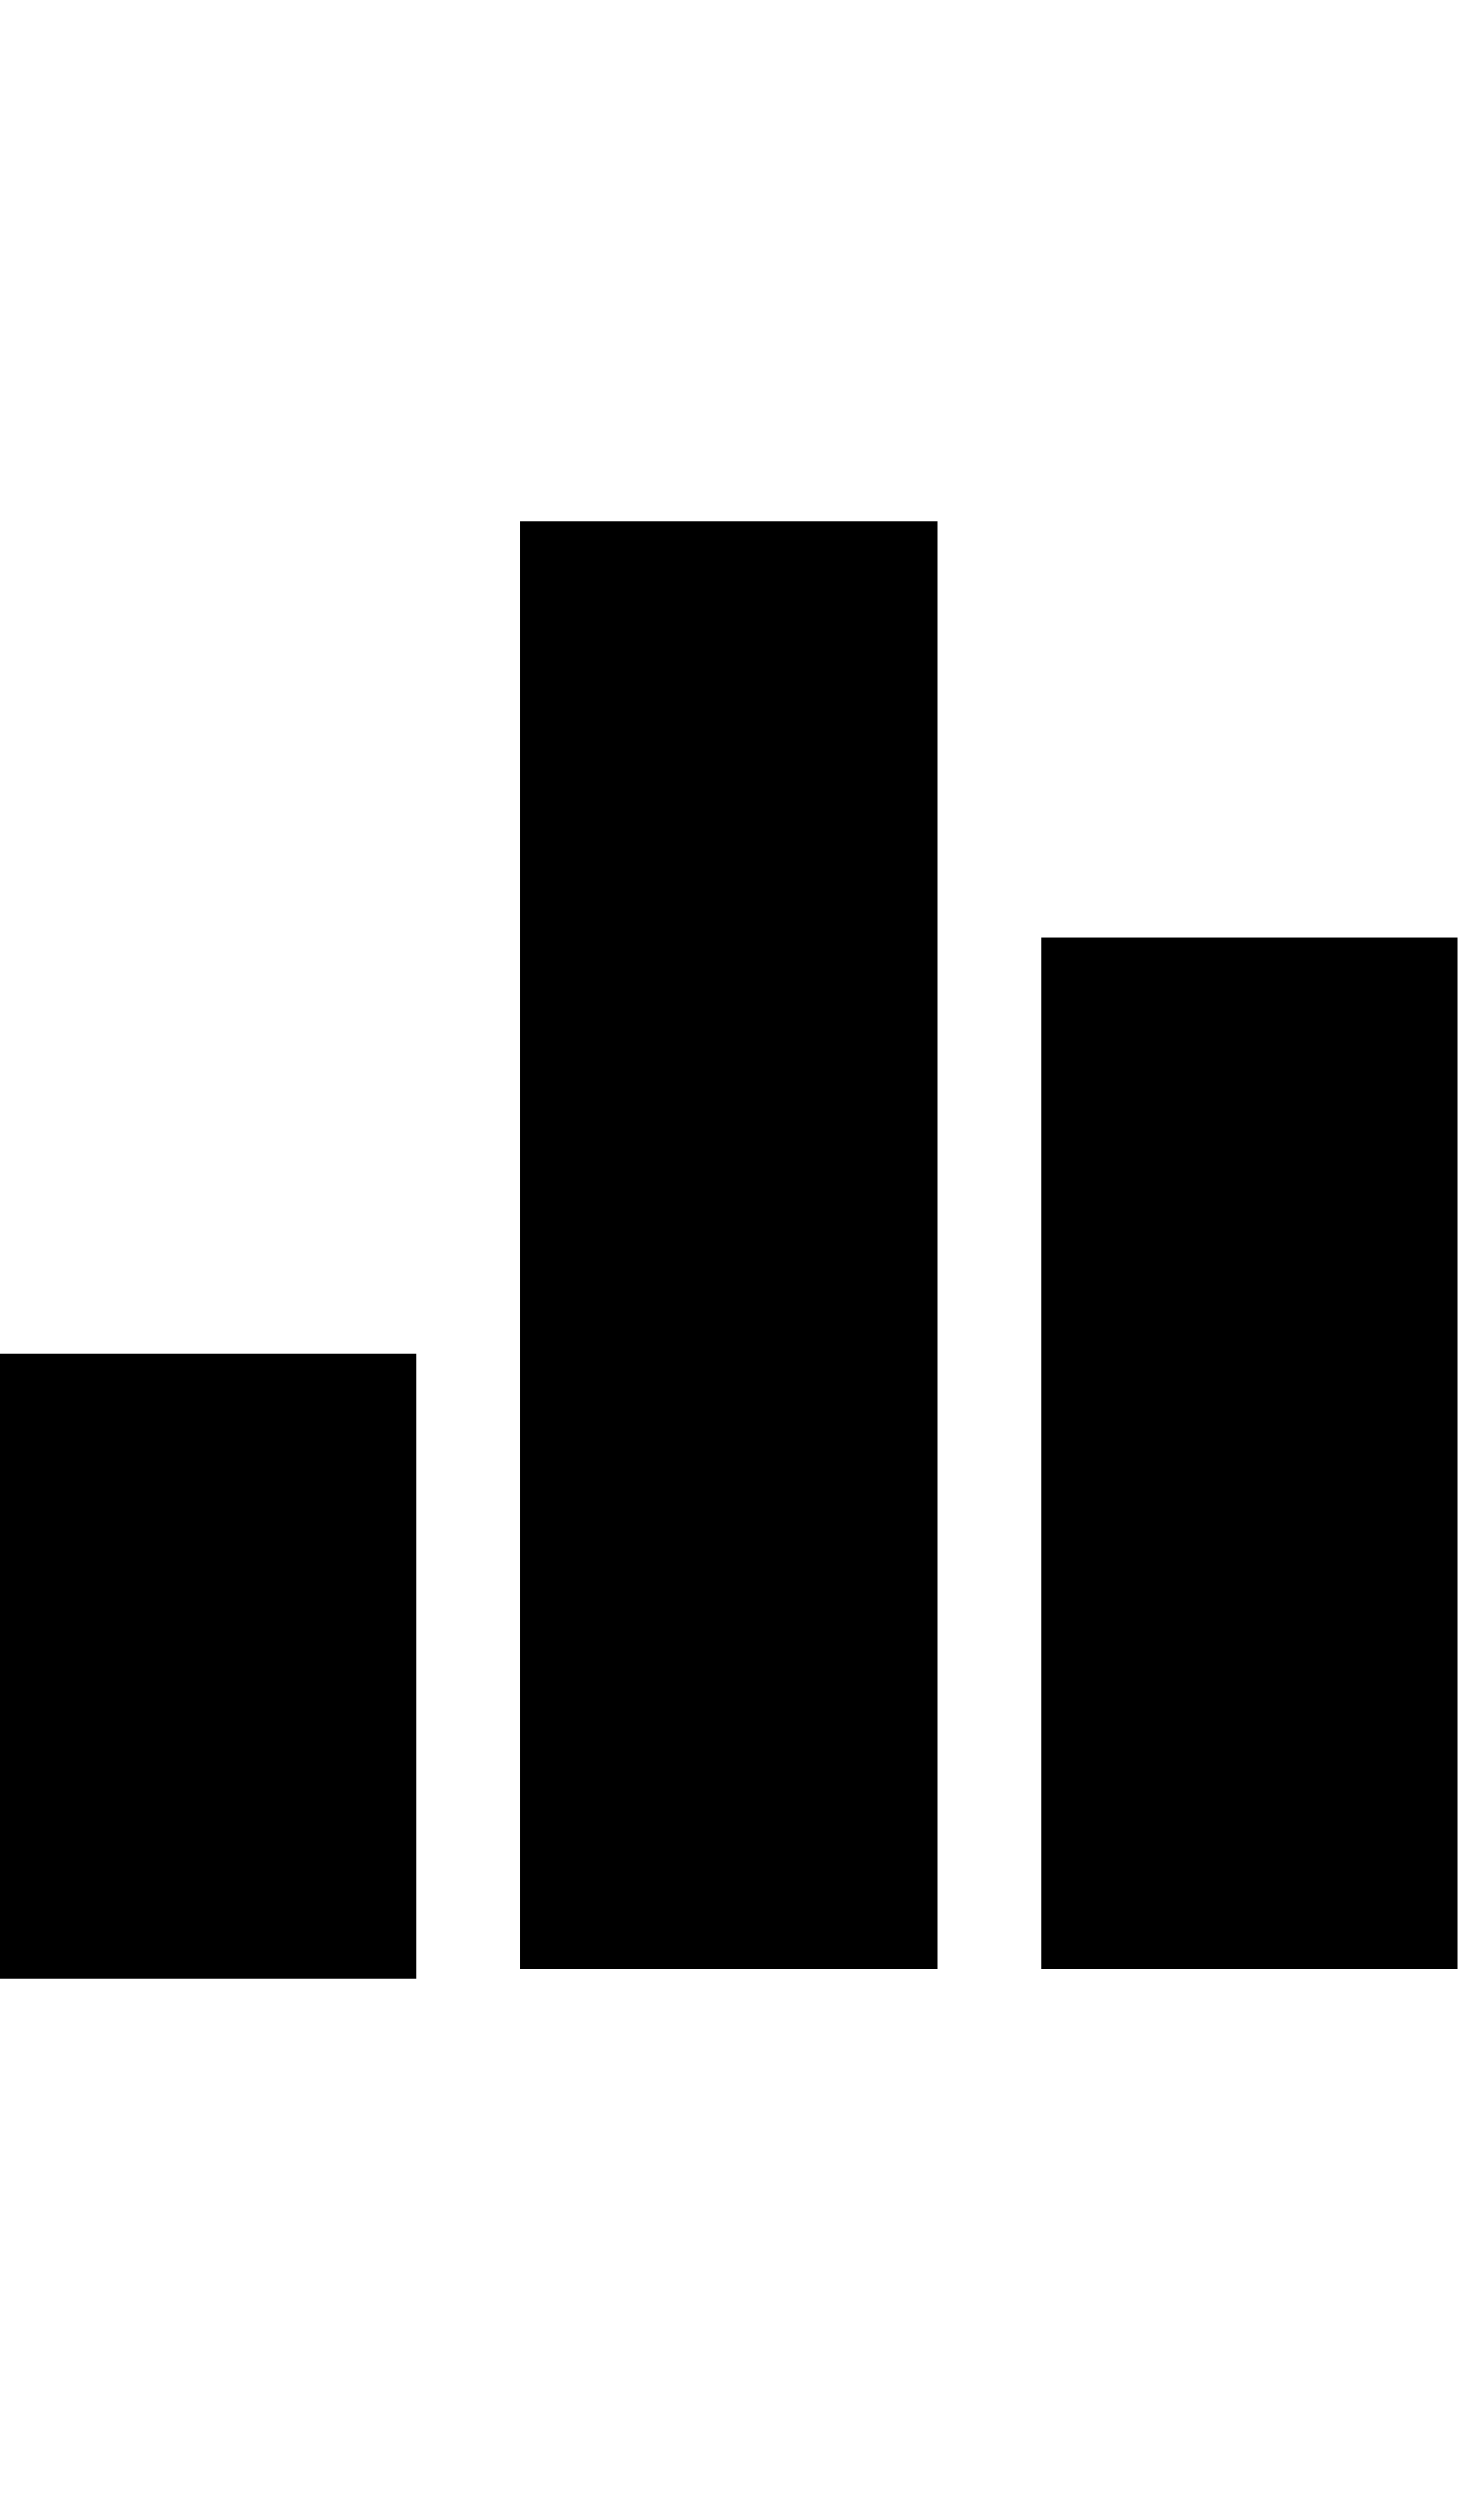
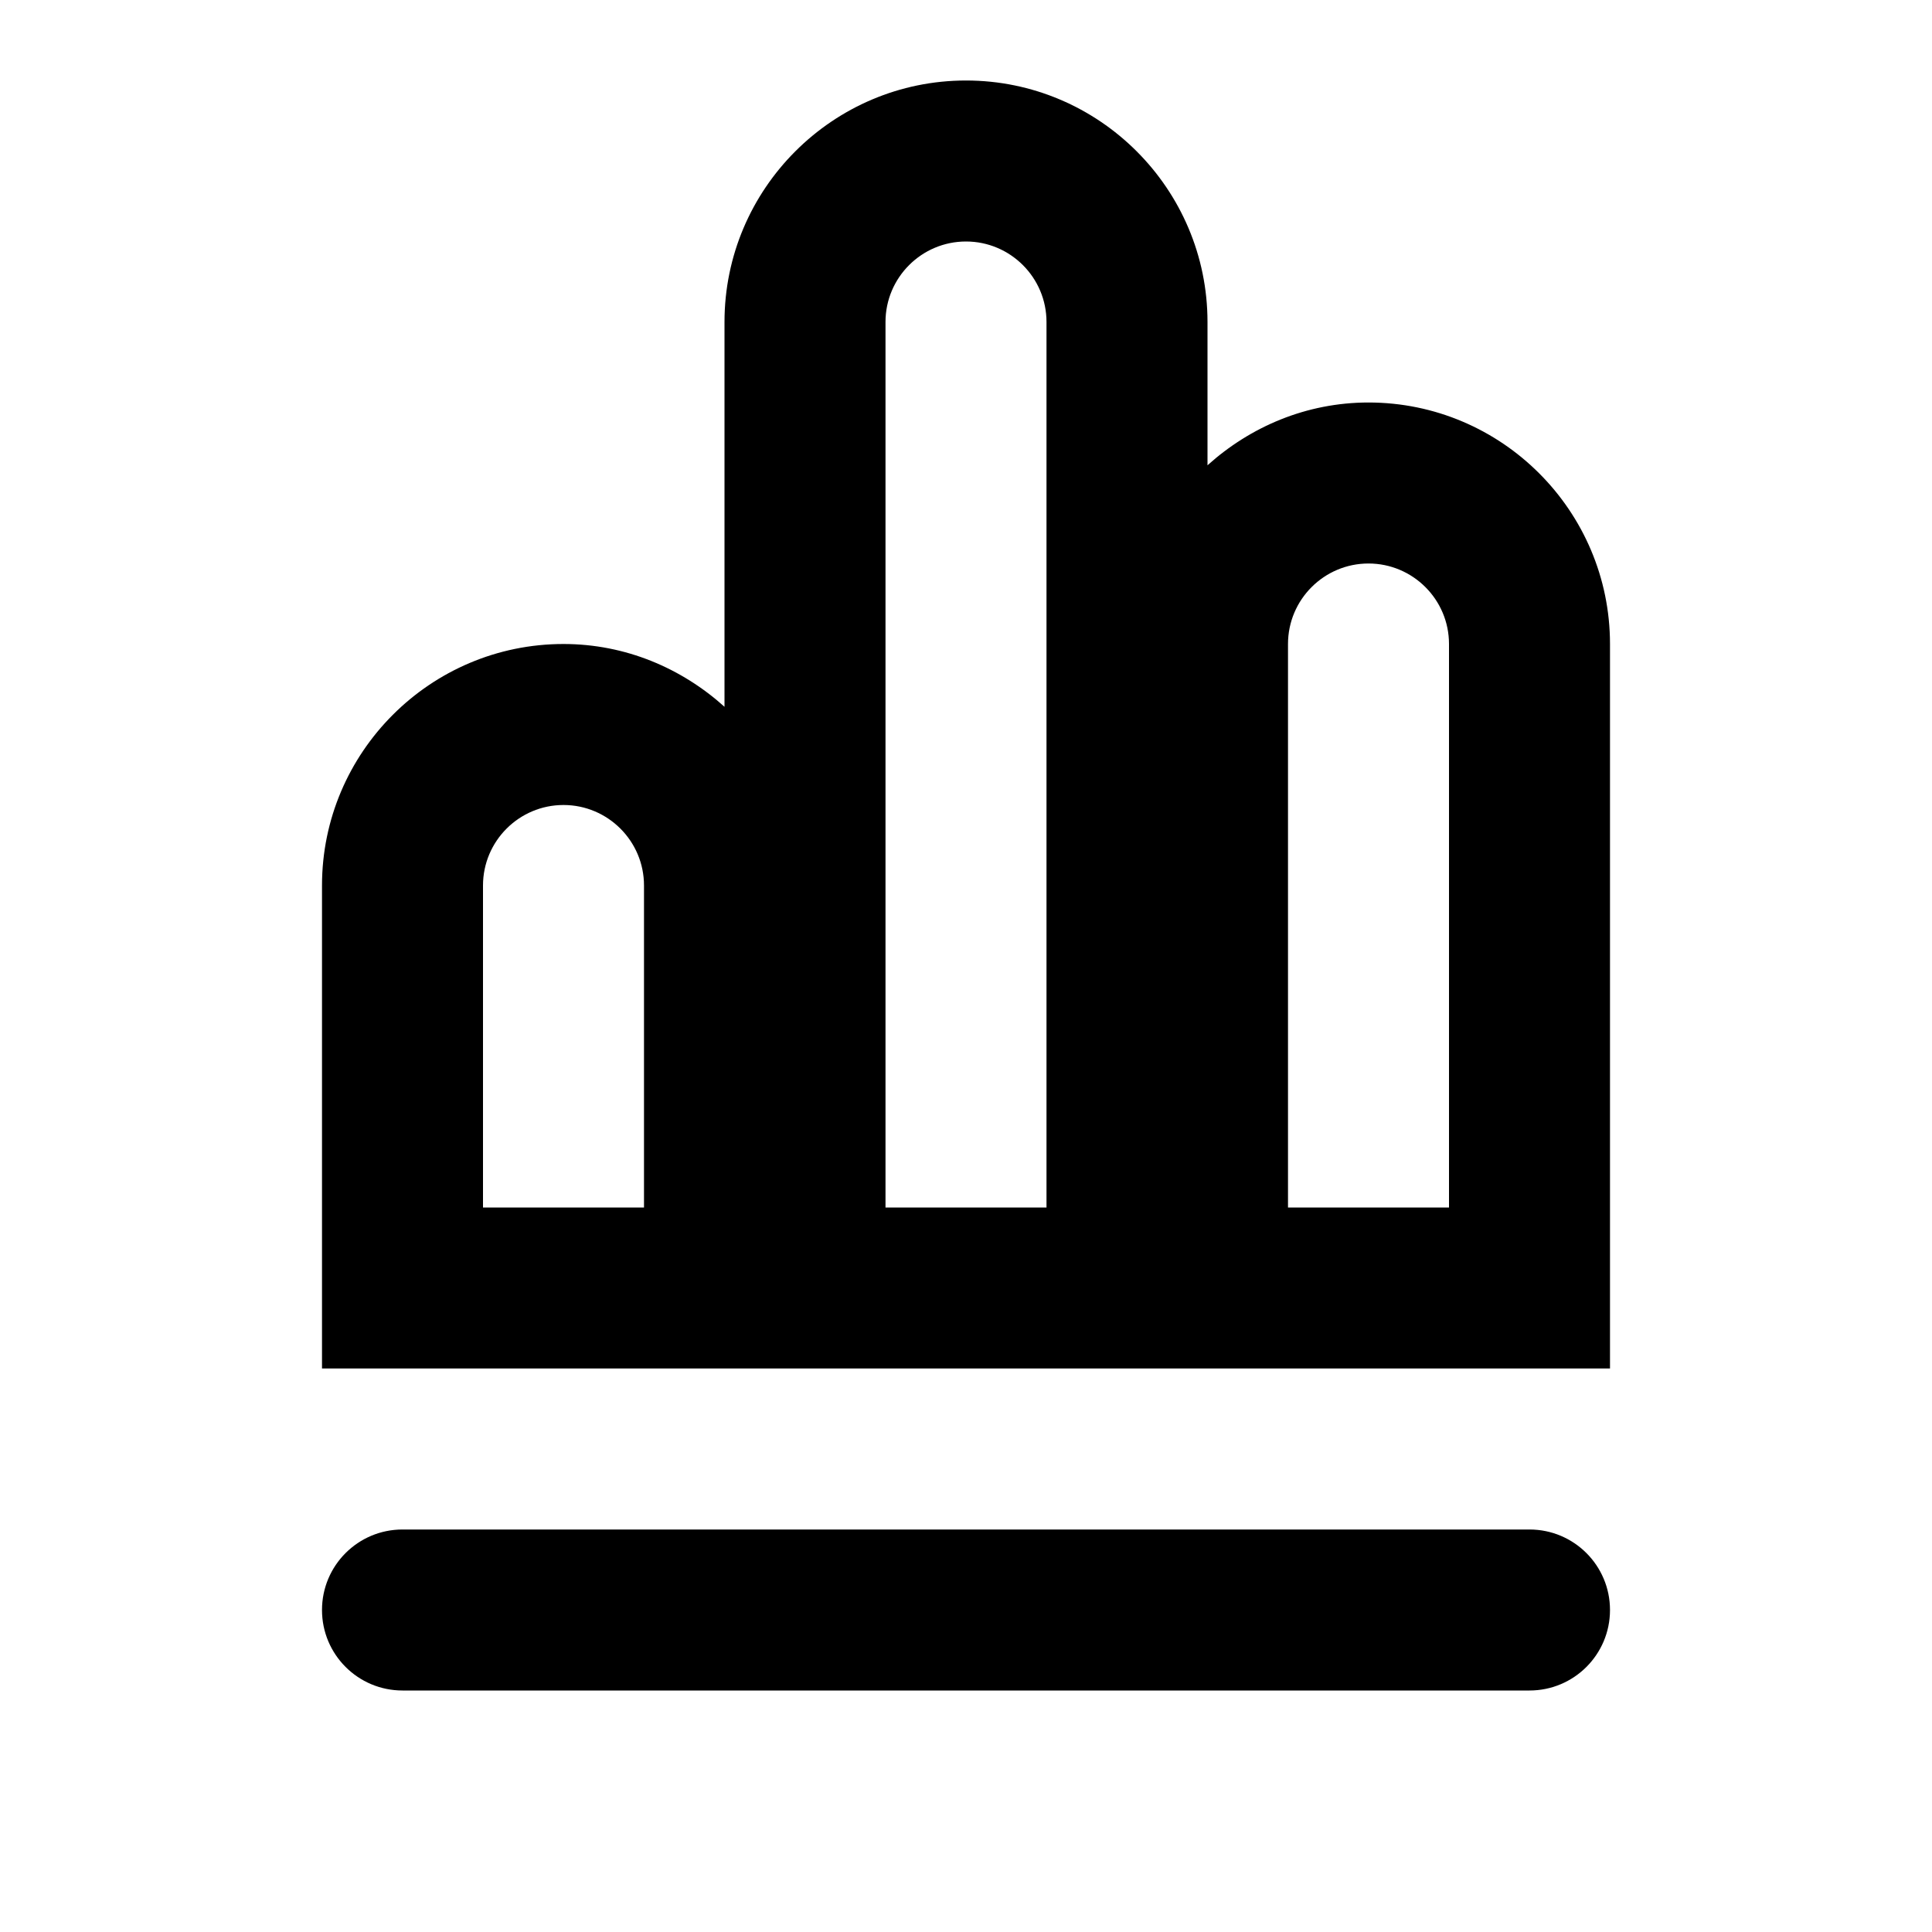
- <svg xmlns="http://www.w3.org/2000/svg" height="1000px" width="583.008px">
+ <svg xmlns="http://www.w3.org/2000/svg" version="1.1" id="Layer_1" x="0px" y="0px" width="24px" height="24px" viewBox="0 0 24 24" style="enable-background:new 0 0 24 24;" xml:space="preserve">
+   <path d="M17,5c-0.771,0-1.468,0.301-2,0.78V4c0-1.654-1.346-3-3-3S9,2.346,9,4v4.78C8.468,8.301,7.771,8,7,8c-1.654,0-3,1.346-3,3v6  h16V8C20,6.346,18.654,5,17,5z M12,3c0.551,0,1,0.448,1,1v11h-2V4C11,3.448,11.449,3,12,3z M8,15H6v-4c0-0.552,0.449-1,1-1  s1,0.448,1,1V15z M18,15h-2V8c0-0.552,0.449-1,1-1s1,0.448,1,1V15z" />
  <g>
-     <path d="M0 791.504c0 0 0 -250 0 -250c0 0 166.504 0 166.504 0c0 0 0 250 0 250c0 0 -166.504 0 -166.504 0c0 0 0 0 0 0m208.008 -3.906c0 0 0 -579.102 0 -579.102c0 0 166.992 0 166.992 0c0 0 0 579.102 0 579.102c0 0 -166.992 0 -166.992 0c0 0 0 0 0 0m208.496 0c0 0 0 -412.598 0 -412.598c0 0 166.504 0 166.504 0c0 0 0 412.598 0 412.598c0 0 -166.504 0 -166.504 0c0 0 0 0 0 0" />
+     <path d="M19,21H5c-0.552,0-1-0.447-1-1s0.448-1,1-1h14c0.552,0,1,0.447,1,1S19.552,21,19,21z" />
  </g>
</svg>
